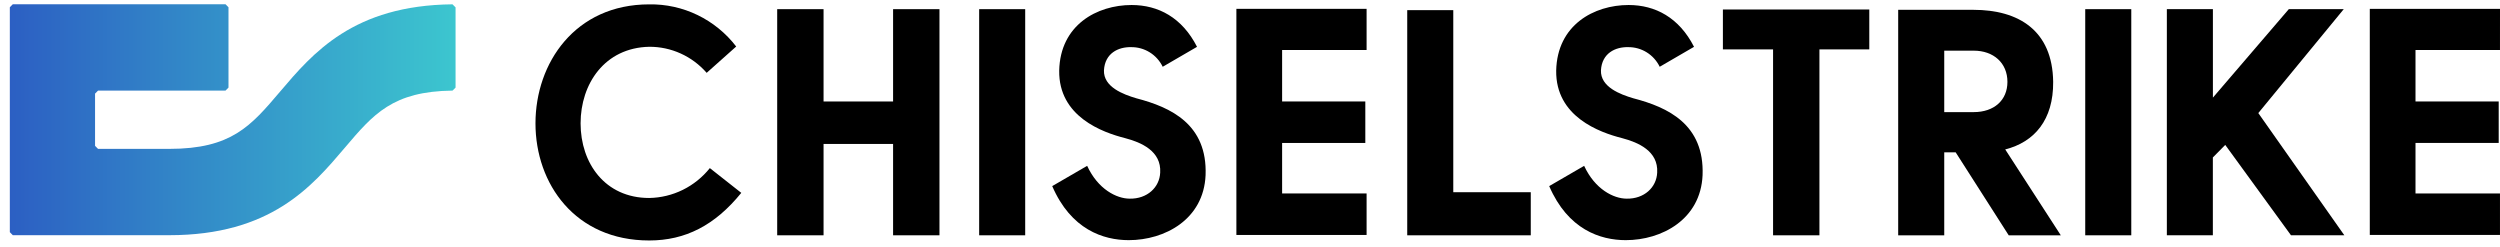
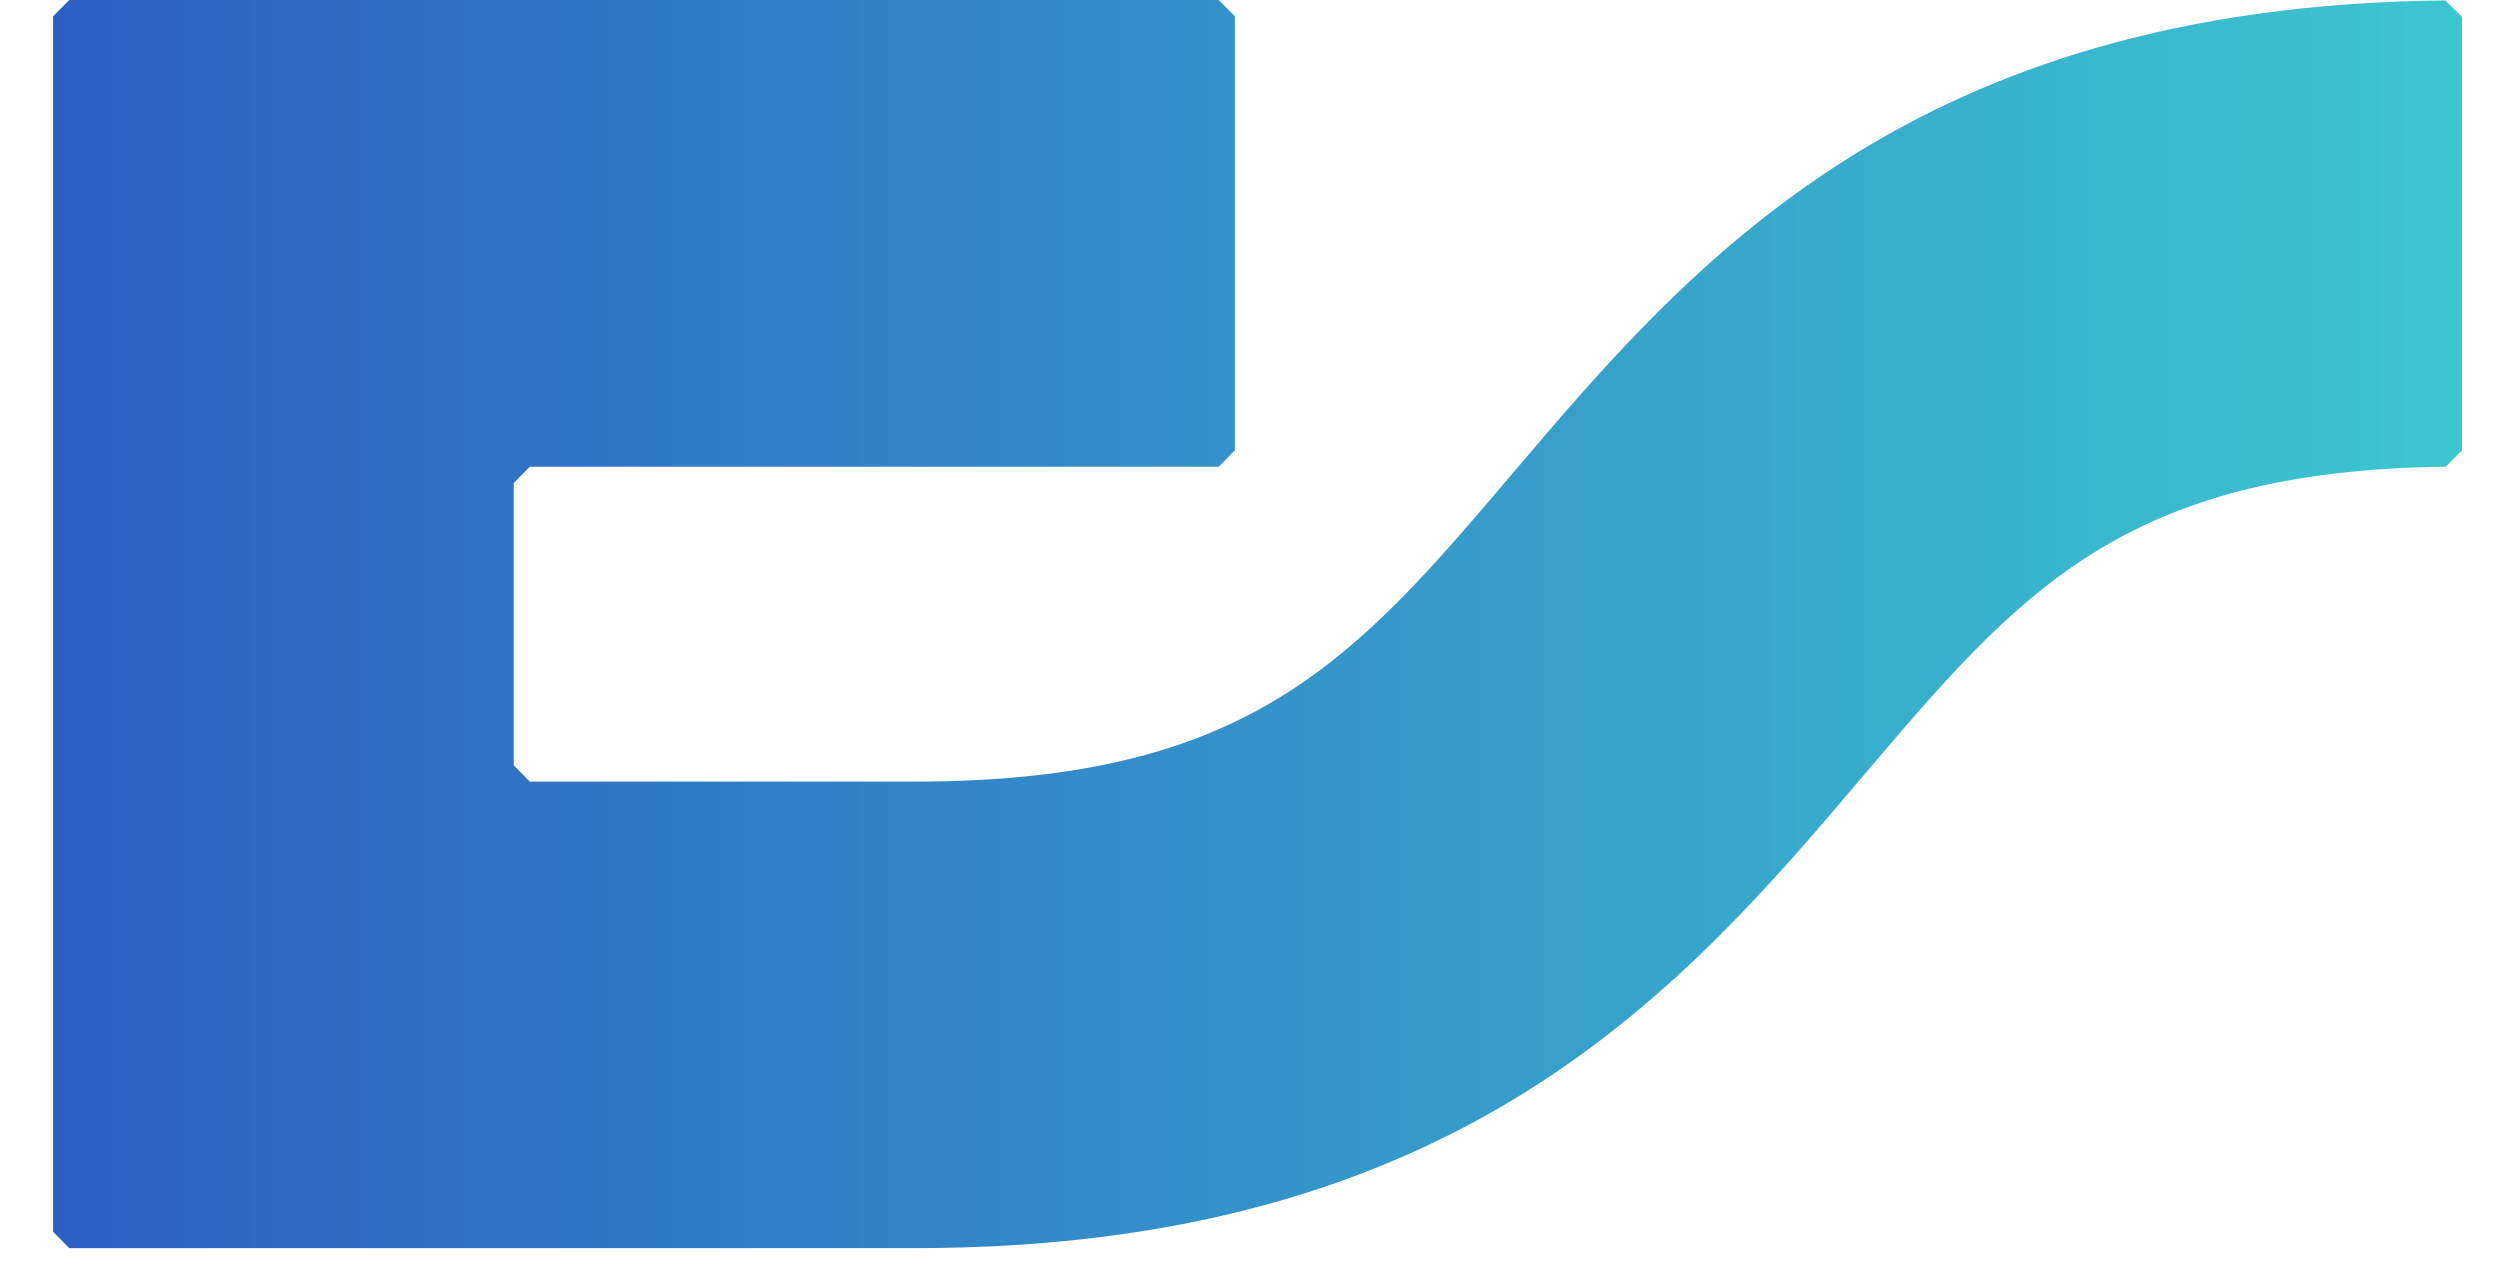
- <svg xmlns="http://www.w3.org/2000/svg" width="254" height="25" viewBox="0 0 254 25" fill="none">
-   <path d="M28.457 9.307C25.48 12.812 23.513 15.126 17.194 15.126H9.961L9.658 14.818V9.512L9.961 9.205H22.912L23.215 8.898V0.739L22.912 0.431H1.301L0.998 0.739V23.588L1.301 23.896H17.194C27.487 23.896 31.665 18.977 35.022 15.024C37.951 11.575 39.902 9.279 45.98 9.205L46.285 8.898V0.749L45.973 0.439C35.908 0.537 31.78 5.396 28.457 9.307Z" fill="url(#paint0_linear_91_1194)" />
-   <path d="M71.798 7.4C71.067 6.562 70.168 5.892 69.16 5.436C68.153 4.979 67.061 4.747 65.957 4.753C61.44 4.851 58.988 8.512 58.988 12.533C58.988 16.586 61.472 20.115 65.957 20.115C67.141 20.096 68.306 19.814 69.371 19.29C70.436 18.765 71.374 18.011 72.12 17.079L75.314 19.595C72.636 22.896 69.635 24.432 65.957 24.432C58.44 24.432 54.405 18.681 54.405 12.536C54.405 6.392 58.439 0.444 65.957 0.444C67.657 0.415 69.341 0.787 70.875 1.53C72.41 2.273 73.752 3.367 74.798 4.726L71.798 7.4Z" fill="black" />
-   <path d="M90.738 14.625H83.673V23.906H78.963V0.931H83.673V10.311H90.738V0.931H95.45V23.906H90.738V14.625Z" fill="black" />
-   <path d="M99.483 0.931H104.16V23.906H99.483V0.931Z" fill="black" />
-   <path d="M118.131 6.784C117.838 6.18 117.383 5.673 116.817 5.32C116.252 4.968 115.6 4.784 114.936 4.79C113.614 4.758 112.259 5.411 112.162 7.144C112.1 8.842 114.13 9.594 115.453 9.986C118.97 10.901 122.681 12.633 122.487 17.797C122.293 22.307 118.325 24.399 114.682 24.399C112.101 24.399 108.812 23.324 106.906 18.908L110.455 16.849C111.552 19.235 113.456 20.183 114.778 20.183C116.553 20.216 117.812 19.039 117.876 17.536C118.005 15.346 115.94 14.464 114.327 14.039C112.003 13.45 107.551 11.849 107.615 7.176C107.713 2.535 111.455 0.509 114.972 0.509C117.683 0.509 120.102 1.783 121.618 4.758L118.131 6.784Z" fill="black" />
-   <path d="M138.846 5.08H130.263V10.309H138.716V14.525H130.263V19.655H138.846V23.872H125.617V0.898H138.846V5.08Z" fill="black" />
-   <path d="M155.526 23.907H142.975V1.031H147.653V19.529H155.526V23.907Z" fill="black" />
-   <path d="M168.626 6.784C168.333 6.18 167.878 5.673 167.312 5.32C166.747 4.968 166.095 4.784 165.431 4.79C164.108 4.758 162.753 5.411 162.657 7.144C162.594 8.842 164.625 9.594 165.947 9.986C169.464 10.901 173.175 12.633 172.982 17.797C172.788 22.307 168.819 24.399 165.176 24.399C162.594 24.399 159.303 23.324 157.399 18.908L160.949 16.849C162.046 19.235 163.95 20.183 165.272 20.183C167.047 20.216 168.305 19.039 168.37 17.536C168.499 15.346 166.434 14.464 164.82 14.039C162.498 13.45 158.045 11.849 158.109 7.176C158.206 2.535 161.949 0.509 165.466 0.509C168.177 0.509 170.596 1.783 172.113 4.758L168.626 6.784Z" fill="black" />
-   <path d="M189.92 0.965V5.018H184.854V23.907H180.144V5.018H175.046V0.965H189.92Z" fill="black" />
-   <path d="M209.377 23.907H204.085L198.696 15.476H197.535V23.907H192.856V0.998H200.503C205.085 0.998 208.537 3.09 208.602 8.318C208.634 12.177 206.698 14.43 203.731 15.182L209.377 23.907ZM200.535 11.39C202.6 11.39 203.955 10.181 203.955 8.318C203.955 6.391 202.536 5.148 200.535 5.148H197.535V11.39H200.535Z" fill="black" />
-   <path d="M211.86 0.931H216.538V23.906H211.86V0.931Z" fill="black" />
-   <path d="M224.831 0.931V9.918L232.542 0.931H238.124L229.444 11.488L238.186 23.906H232.766L226.085 14.723L224.826 15.997V23.903H220.152V0.931H224.831Z" fill="black" />
-   <path d="M253.998 5.08H245.415V10.309H253.868V14.525H245.415V19.655H253.998V23.872H240.771V0.898H254L253.998 5.08Z" fill="black" />
+ <svg xmlns="http://www.w3.org/2000/svg" width="47" height="24" viewBox="0 0 47 24" fill="none">
+   <path d="M28.457 8.876C25.48 12.381 23.514 14.694 17.194 14.694H9.961L9.658 14.387V9.081L9.961 8.774H22.912L23.216 8.466V0.307L22.912 0H1.302L0.998 0.307V23.157L1.302 23.465H17.194C27.488 23.465 31.666 18.546 35.023 14.593C37.951 11.144 39.902 8.848 45.98 8.774L46.286 8.467V0.318L45.973 0.008C35.908 0.106 31.78 4.965 28.457 8.876Z" fill="url(#paint0_linear_91_881)" />
  <defs>
-     <linearGradient id="paint0_linear_91_1194" x1="0.998" y1="12.169" x2="46.285" y2="12.169" gradientUnits="userSpaceOnUse">
+     <linearGradient id="paint0_linear_91_881" x1="0.998" y1="11.738" x2="46.286" y2="11.738" gradientUnits="userSpaceOnUse">
      <stop stop-color="#2C5FC3" />
      <stop offset="1" stop-color="#3CC6CF" />
    </linearGradient>
  </defs>
</svg>
